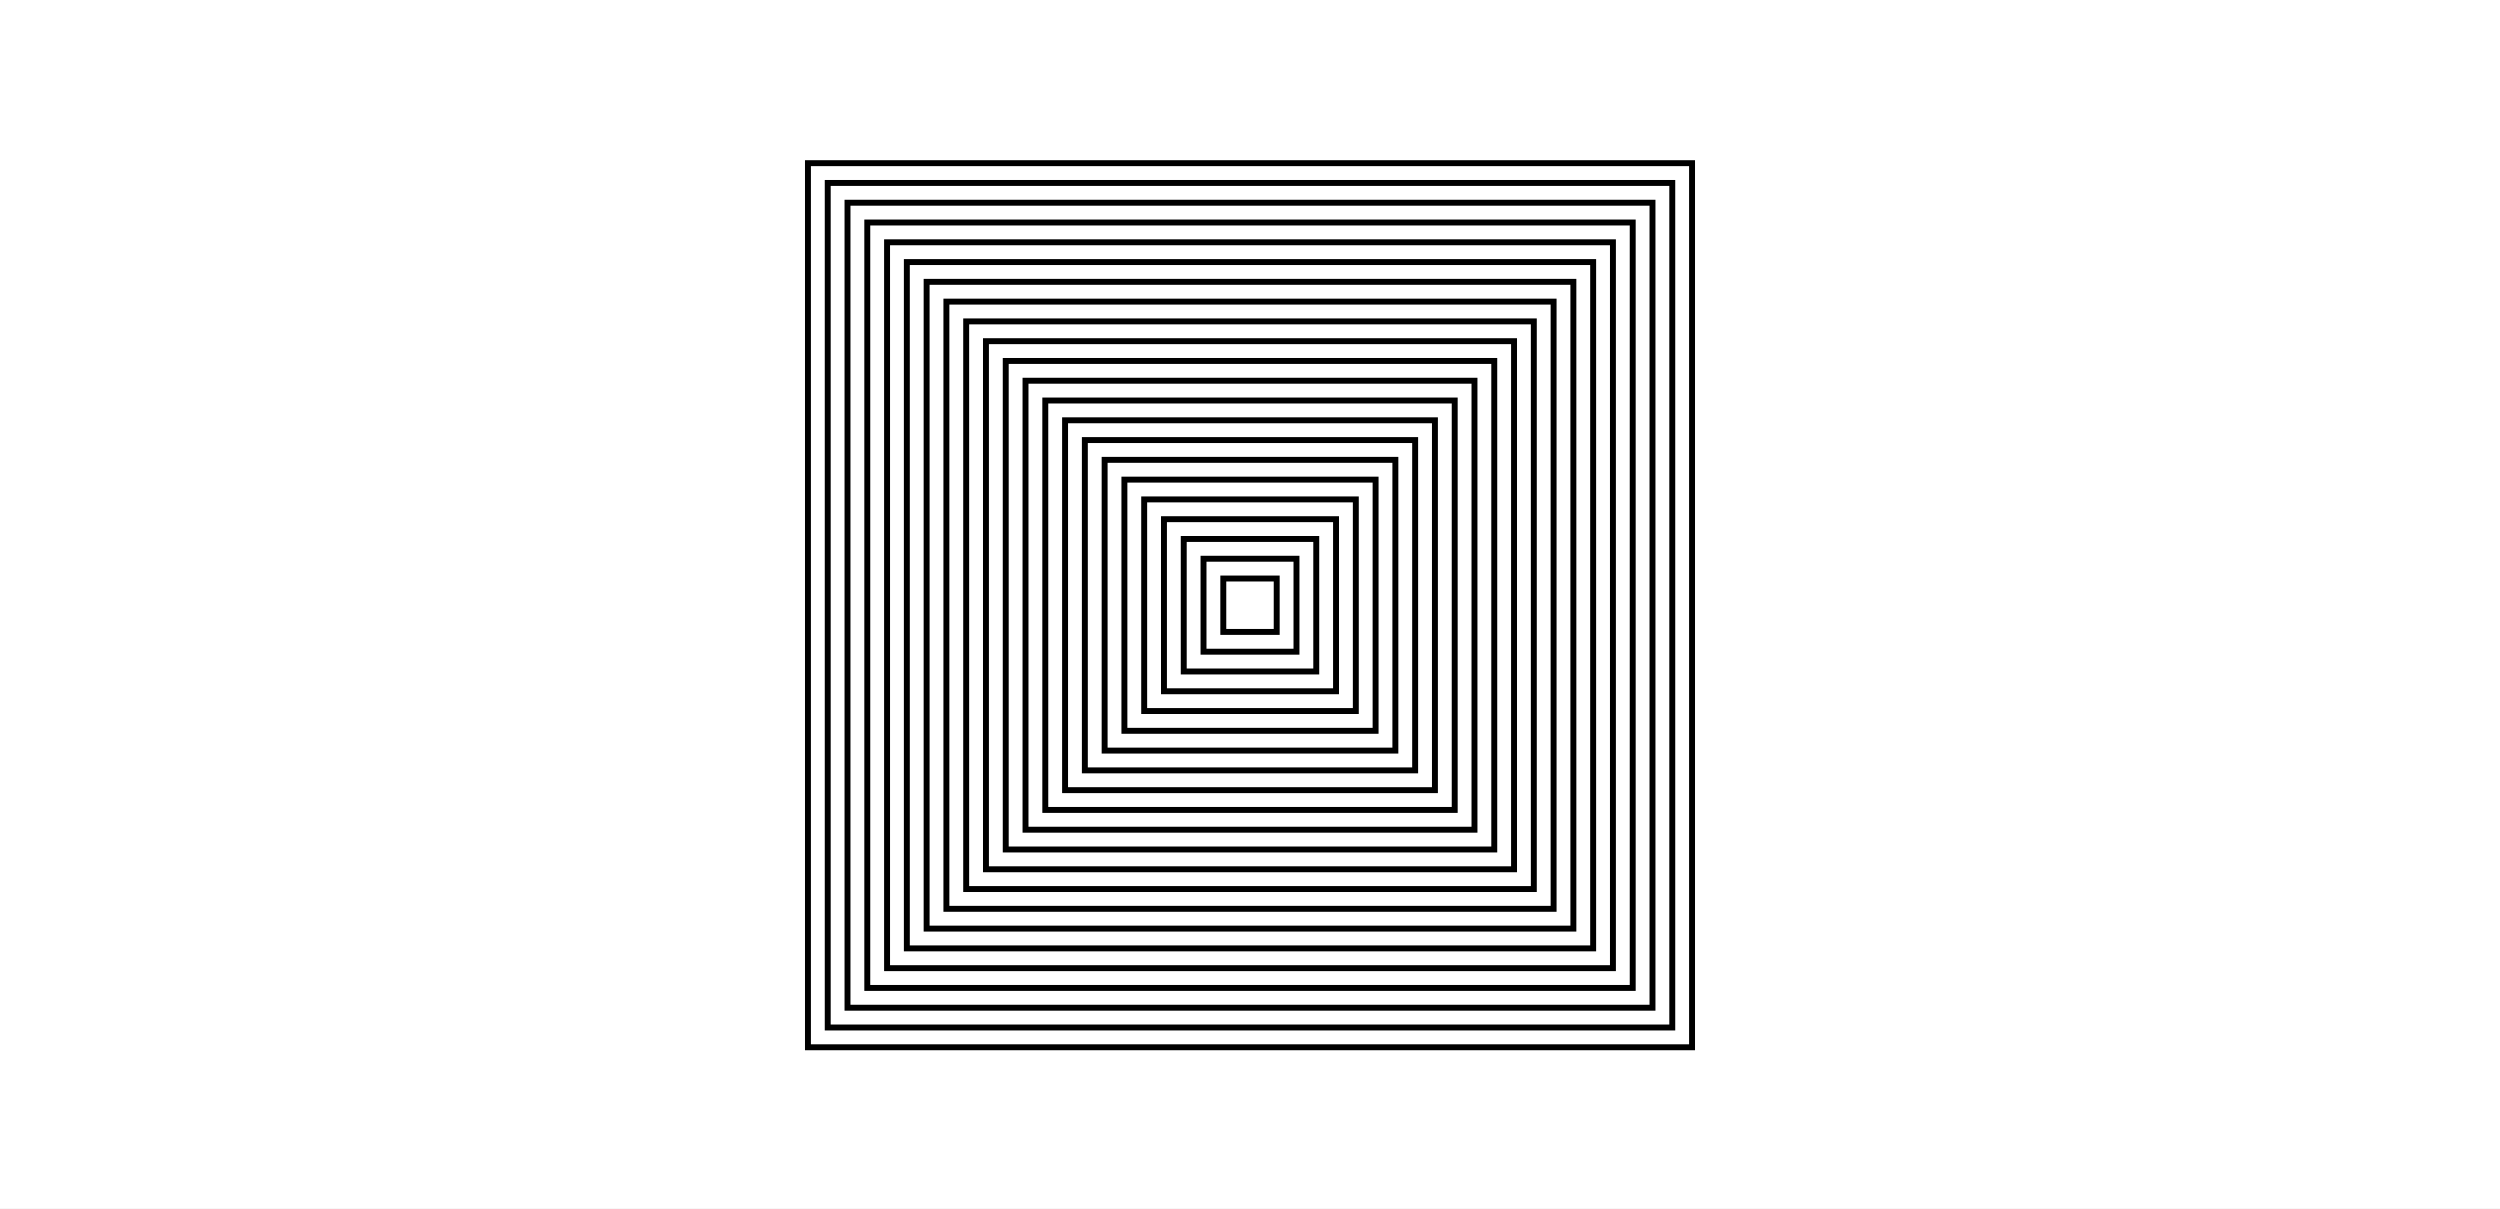
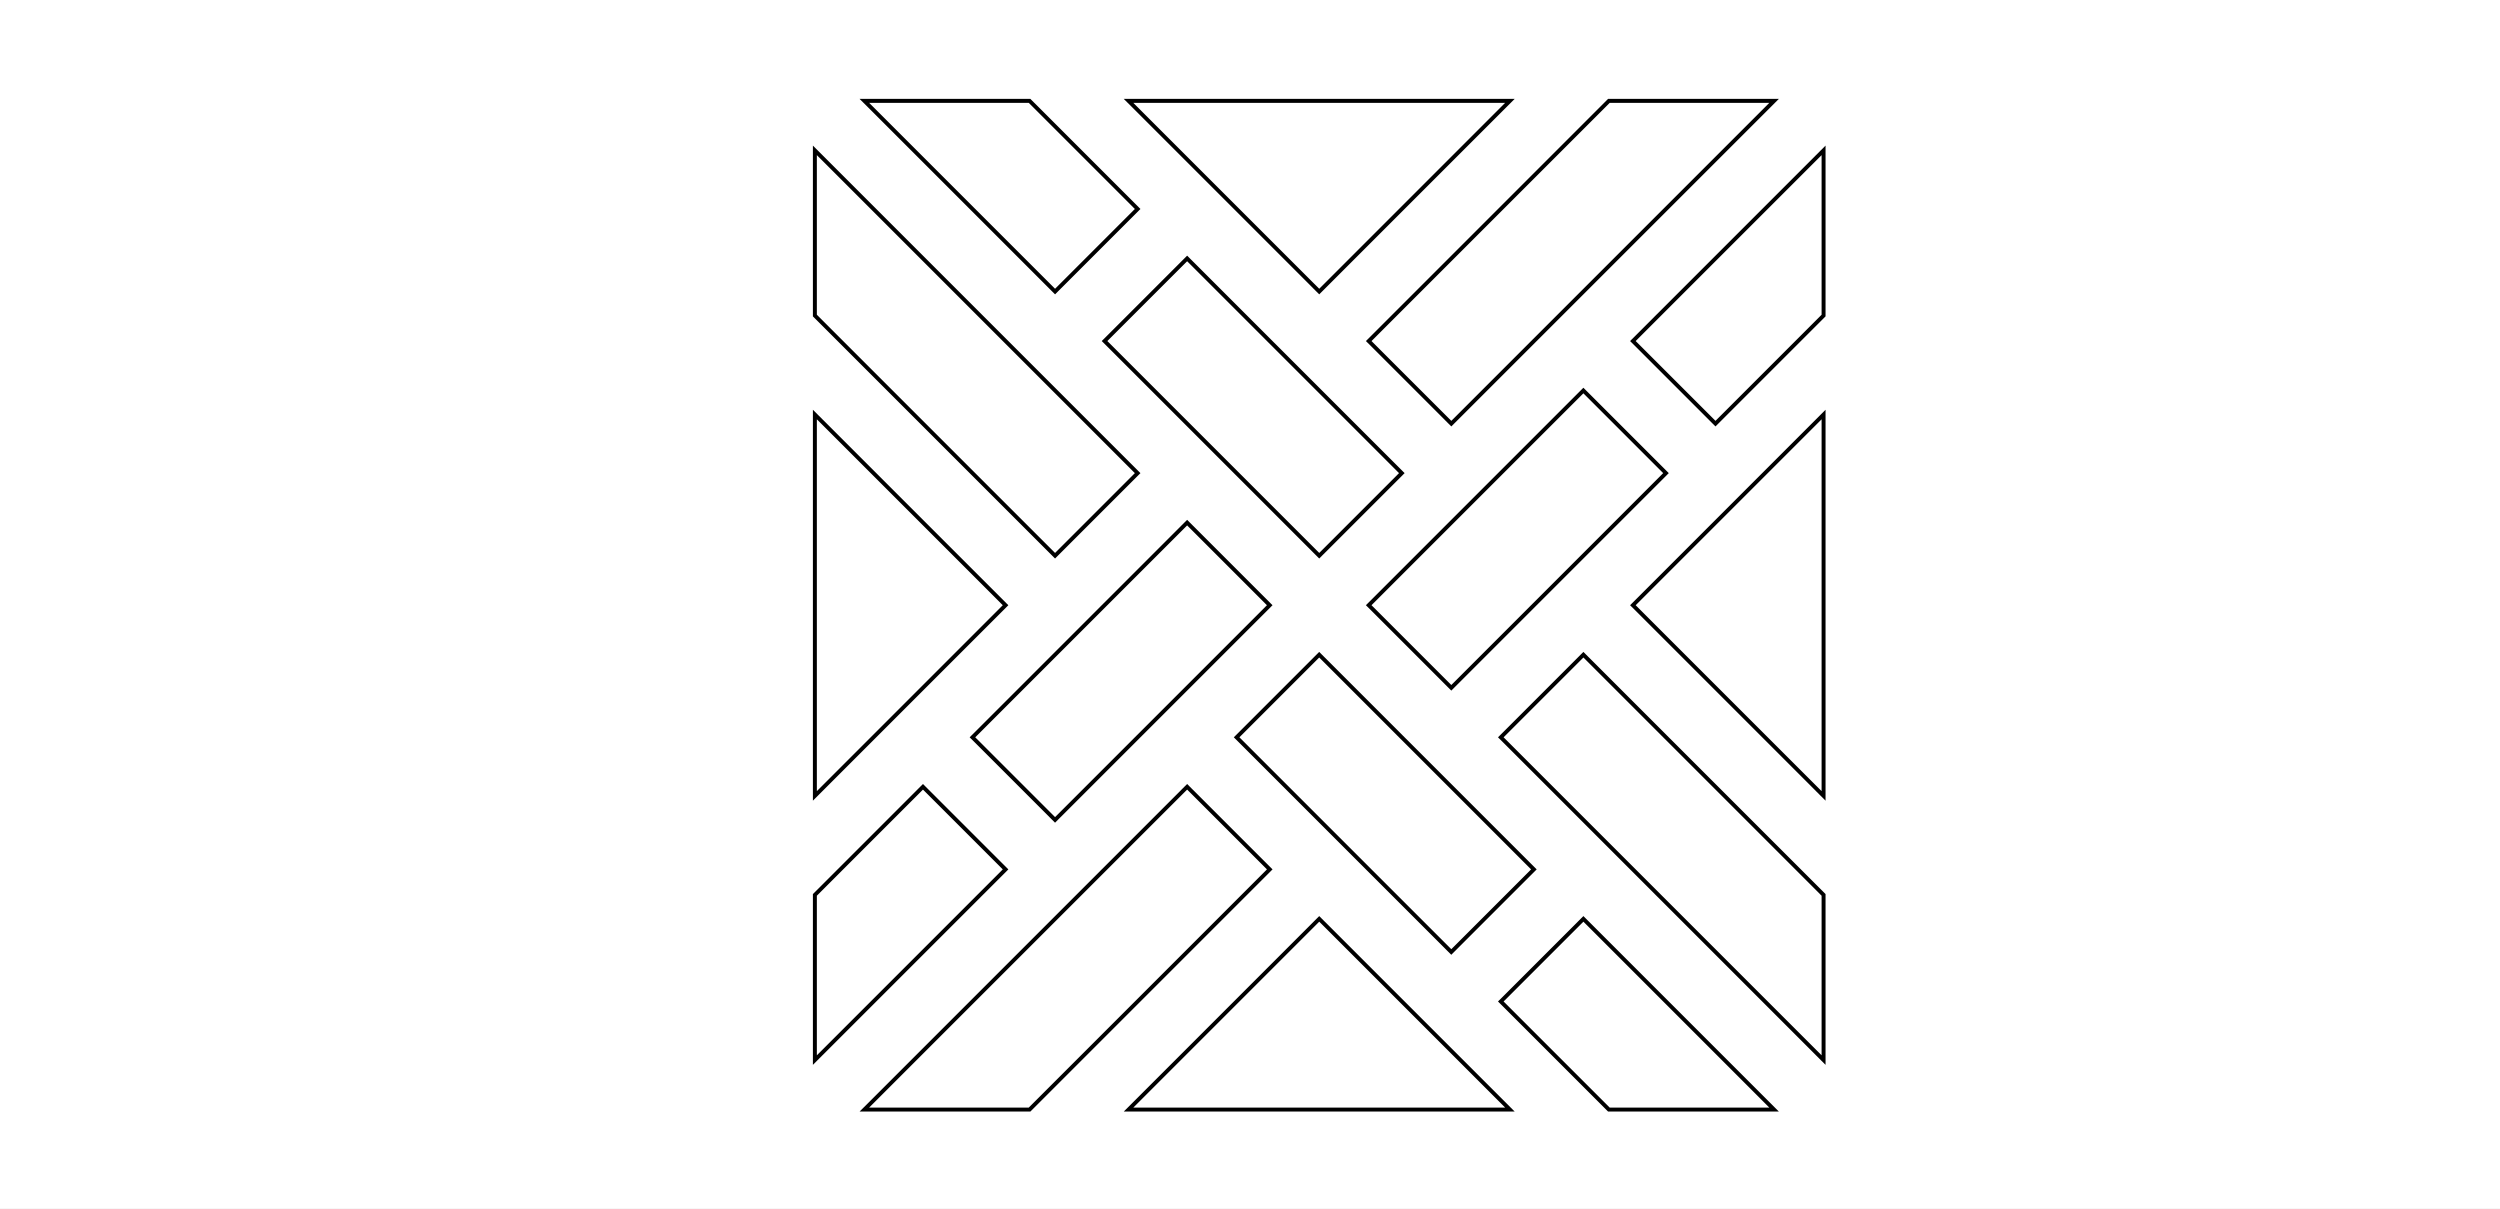
<svg xmlns="http://www.w3.org/2000/svg" width="1264" height="611" viewBox="0 0 1264 611" fill="none">
  <g id="pattern-animation">
    <rect width="1264" height="611" fill="white" />
-     <rect id="line-1" x="408.5" y="82.5" width="447" height="447" stroke="black" stroke-width="3" />
-     <rect id="line-2" x="418.5" y="92.5" width="427" height="427" stroke="black" stroke-width="3" />
-     <rect id="line-3" x="428.5" y="102.5" width="407" height="407" stroke="black" stroke-width="3" />
-     <rect id="line-4" x="438.5" y="112.5" width="387" height="387" stroke="black" stroke-width="3" />
-     <rect id="line-5" x="448.5" y="122.5" width="367" height="367" stroke="black" stroke-width="3" />
-     <rect id="line-6" x="458.5" y="132.5" width="347" height="347" stroke="black" stroke-width="3" />
-     <rect id="line-7" x="468.5" y="142.5" width="327" height="327" stroke="black" stroke-width="3" />
-     <rect id="line-8" x="478.5" y="152.5" width="307" height="307" stroke="black" stroke-width="3" />
-     <rect id="line-9" x="488.5" y="162.5" width="287" height="287" stroke="black" stroke-width="3" />
-     <rect id="line-10" x="498.5" y="172.5" width="267" height="267" stroke="black" stroke-width="3" />
-     <rect id="line-11" x="508.5" y="182.5" width="247" height="247" stroke="black" stroke-width="3" />
-     <rect id="line-12" x="518.5" y="192.5" width="227" height="227" stroke="black" stroke-width="3" />
-     <rect id="line-12_2" x="528.5" y="202.5" width="207" height="207" stroke="black" stroke-width="3" />
-     <rect id="line-13" x="538.5" y="212.5" width="187" height="187" stroke="black" stroke-width="3" />
-     <rect id="line-14" x="548.5" y="222.5" width="167" height="167" stroke="black" stroke-width="3" />
-     <rect id="line-15" x="558.5" y="232.5" width="147" height="147" stroke="black" stroke-width="3" />
-     <rect id="line-16" x="568.5" y="242.5" width="127" height="127" stroke="black" stroke-width="3" />
-     <rect id="line-17" x="578.5" y="252.5" width="107" height="107" stroke="black" stroke-width="3" />
-     <rect id="line-18" x="588.5" y="262.5" width="87" height="87" stroke="black" stroke-width="3" />
-     <rect id="line-19" x="598.5" y="272.5" width="67" height="67" stroke="black" stroke-width="3" />
-     <rect id="line-20" x="608.5" y="282.5" width="47" height="47" stroke="black" stroke-width="3" />
-     <rect id="line-21" x="618.5" y="292.5" width="27" height="27" stroke="black" stroke-width="3" />
+     <path id="Vector" d="M625.227 372.782L666.985 331.024L775.527 439.565L733.768 481.324L625.227 372.782Z" stroke="black" stroke-width="2" />
+     <path id="Vector_2" d="M758.805 506.348L800.565 464.588L896.977 561H813.458L758.805 506.348Z" stroke="black" stroke-width="2" />
+     <path id="Vector_3" d="M491.671 372.784L600.212 264.243L641.97 306.002L533.429 414.543L491.671 372.784Z" stroke="black" stroke-width="2" />
+     <path id="Vector_4" d="M558.458 172.431L600.216 130.672L708.757 239.214L666.999 280.972L558.458 172.431Z" stroke="black" stroke-width="2" />
+     <path id="Vector_5" d="M825.588 172.435L922 76.023V159.542L867.348 214.195L825.588 172.435Z" stroke="black" stroke-width="2" />
+     <path id="Vector_6" d="M520.542 561H437.023L600.217 397.805L641.977 439.565L520.542 561Z" stroke="black" stroke-width="2" />
+     <path id="Vector_7" d="M520.542 51L575.195 105.652L533.435 147.412L437.023 51H520.542Z" stroke="black" stroke-width="2" />
+     <path id="Vector_8" d="M896.977 51L733.783 214.195L692.023 172.435L813.458 51H896.977Z" stroke="black" stroke-width="2" />
+     <path id="Vector_9" d="M763.412 51L667 147.412L570.588 51H763.412Z" stroke="black" stroke-width="2" />
+     <path id="Vector_10" d="M763.412 561H570.588L667 464.588L763.412 561Z" stroke="black" stroke-width="2" />
+     <path id="Vector_11" d="M692.018 305.993L800.559 197.452L842.318 239.21L733.777 347.752L692.018 305.993Z" stroke="black" stroke-width="2" />
+     <path id="Vector_12" d="M922 209.588V402.412L825.588 306L922 209.588Z" stroke="black" stroke-width="2" />
+     <path id="Vector_13" d="M922 535.977L758.805 372.783L800.565 331.023L922 452.458V535.977Z" stroke="black" stroke-width="2" />
+     <path id="Vector_14" d="M533.435 280.977L412 159.542V76.023L575.195 239.217L533.435 280.977Z" stroke="black" stroke-width="2" />
+     <path id="Vector_15" d="M412 535.977V452.458L466.652 397.805L508.412 439.565L412 535.977Z" stroke="black" stroke-width="2" />
+     <path id="Vector_16" d="M412 402.412V209.588L508.412 306L412 402.412Z" stroke="black" stroke-width="2" />
  </g>
</svg>
